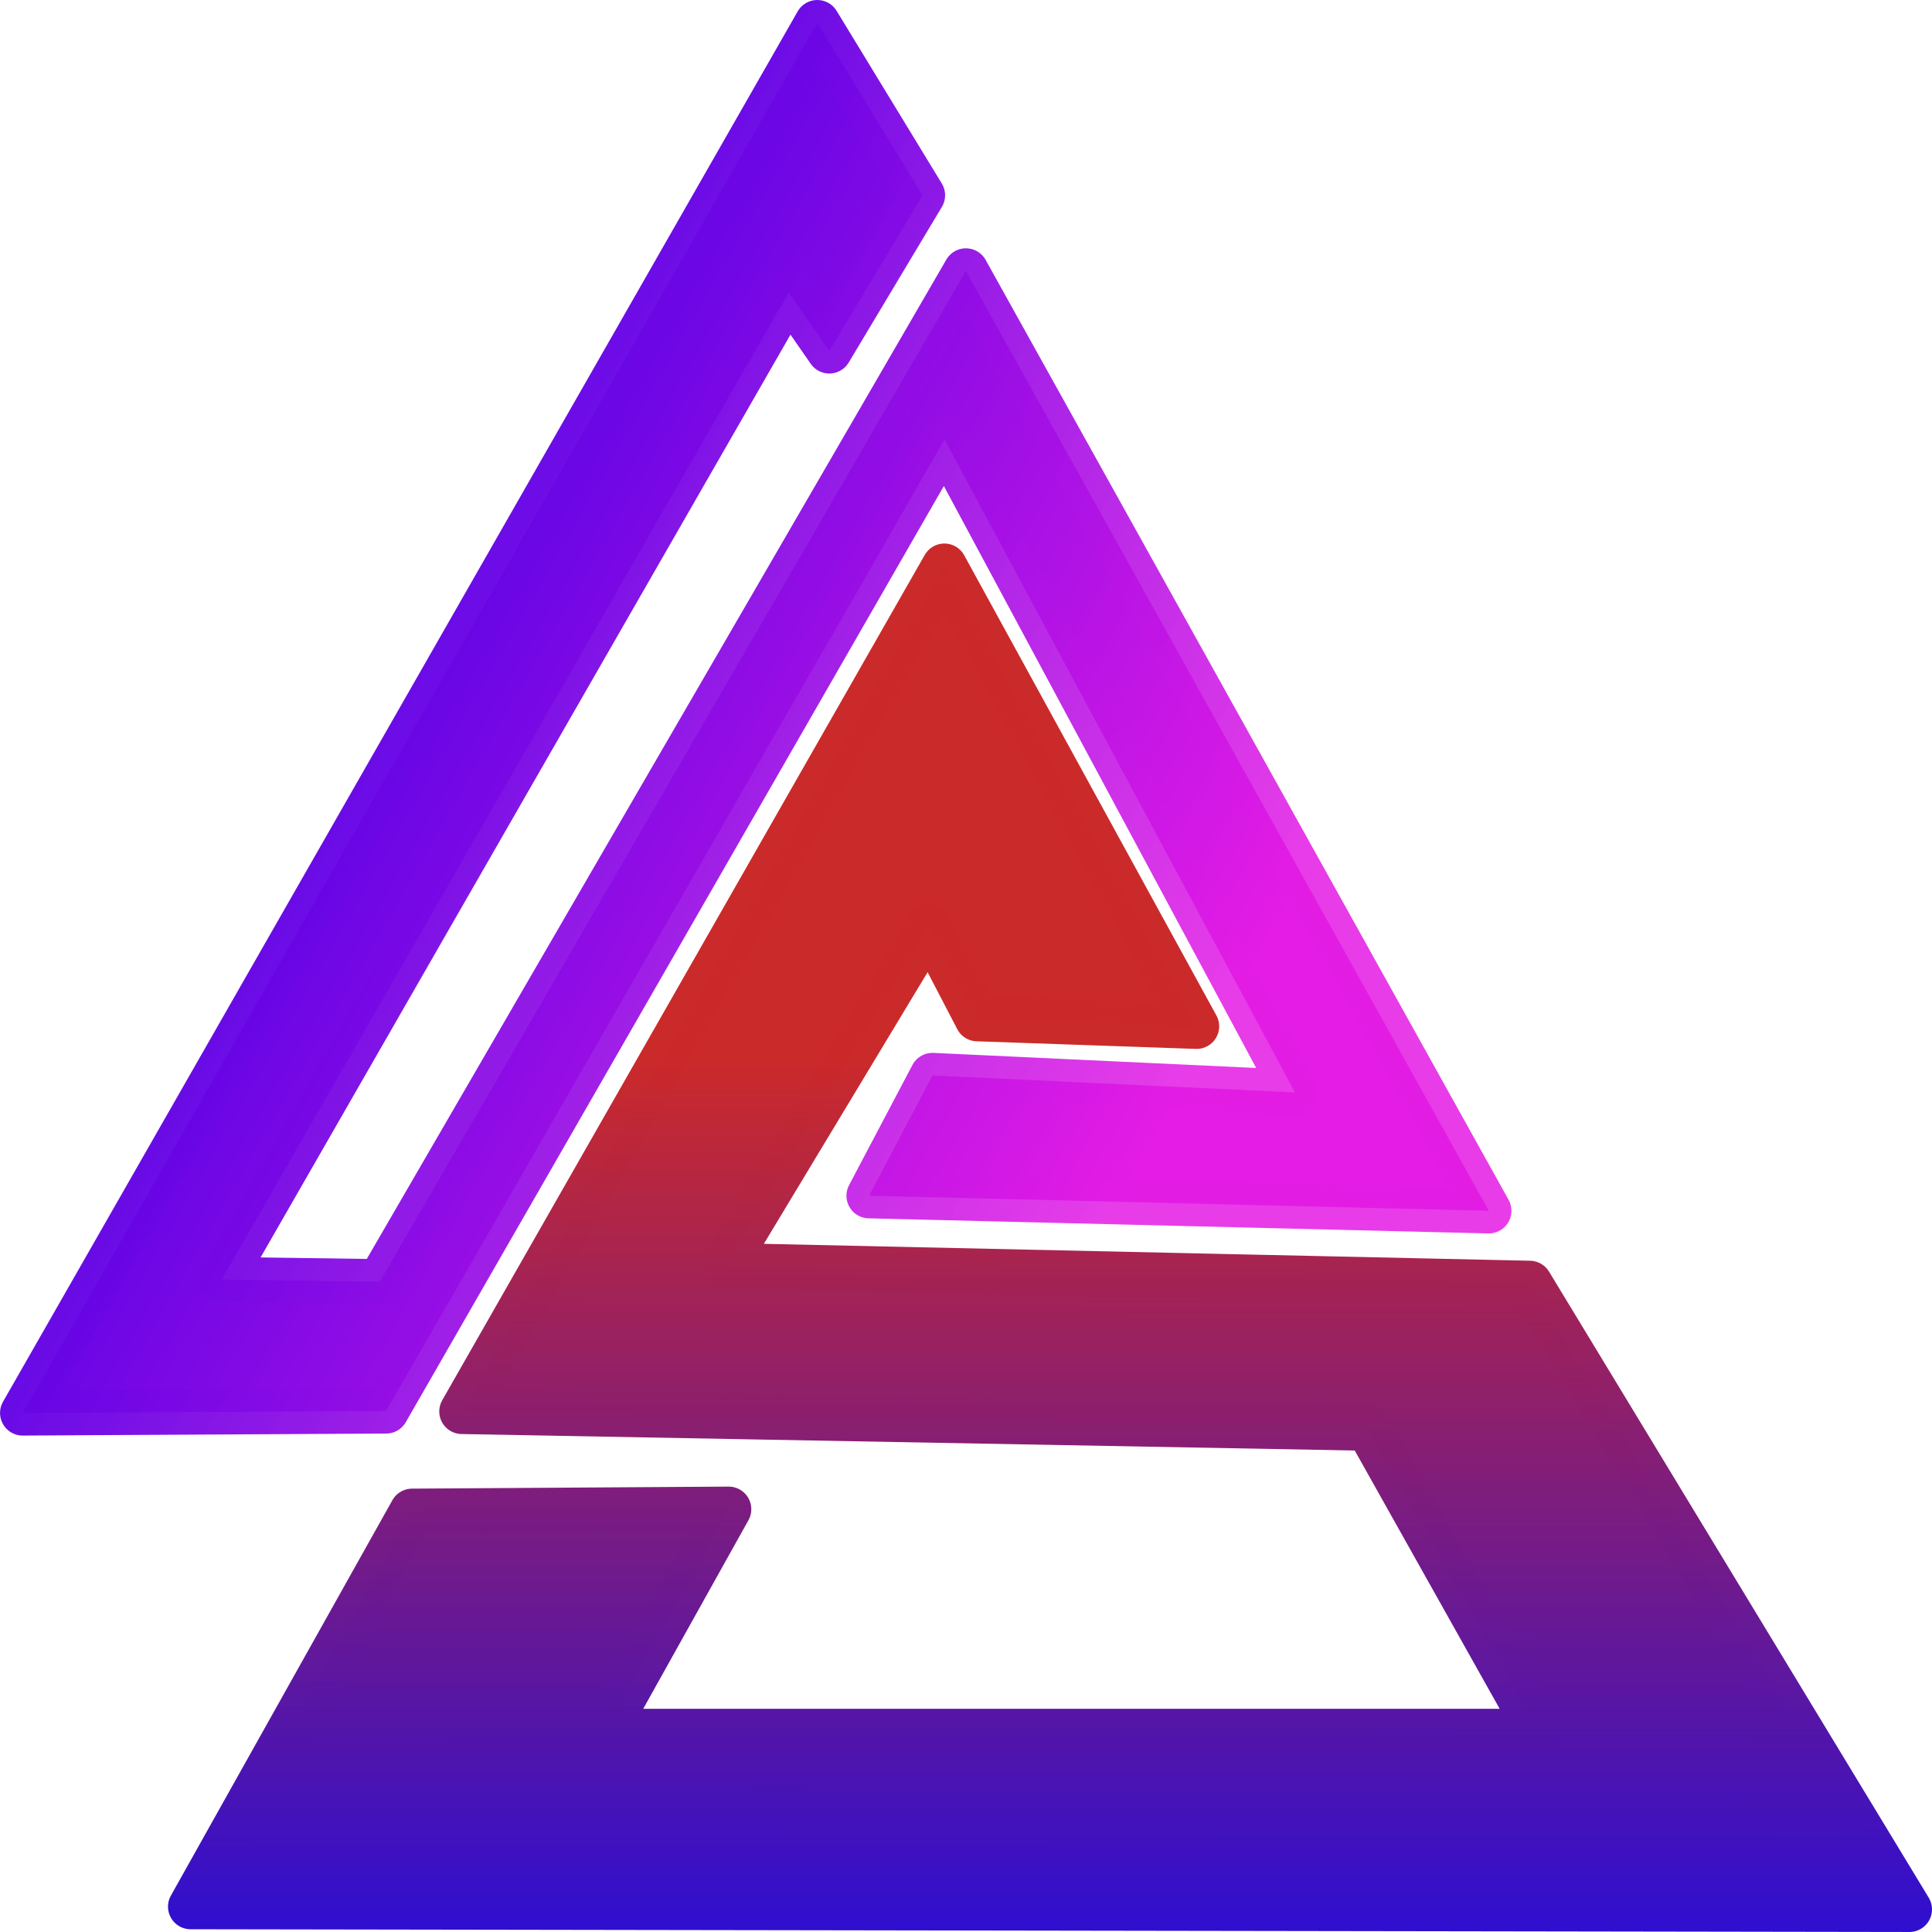
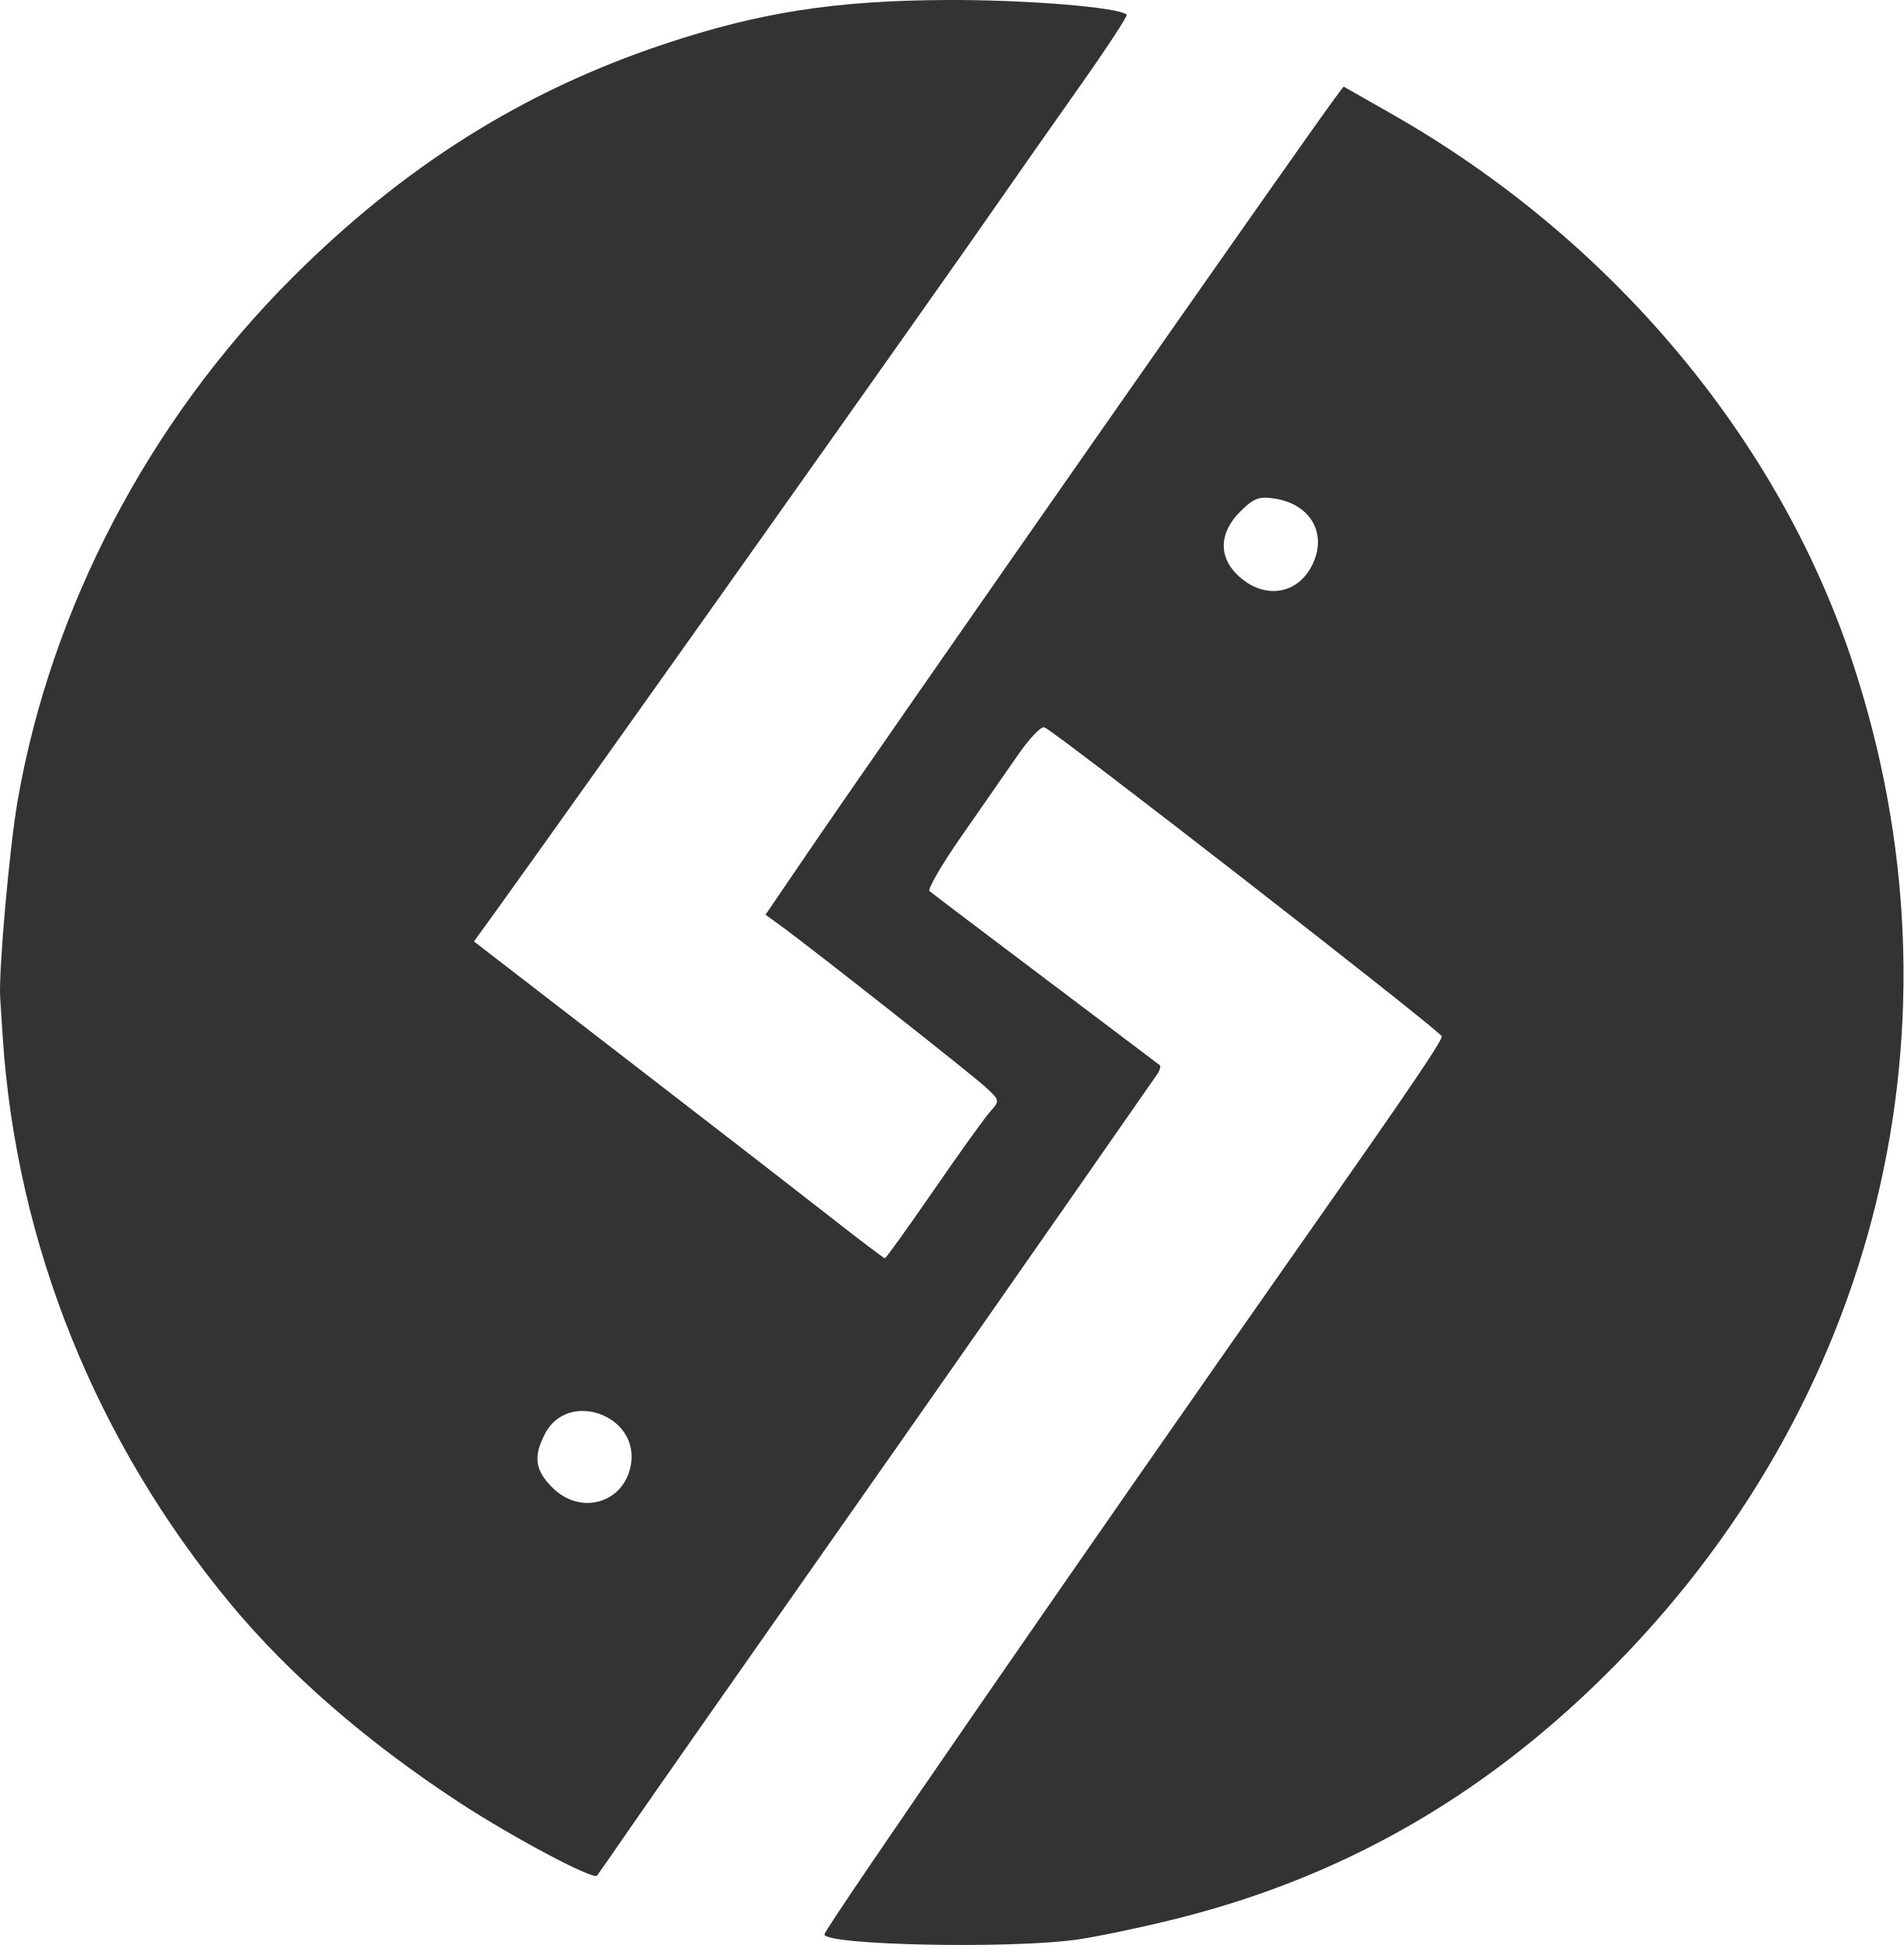
- <svg xmlns="http://www.w3.org/2000/svg" xmlns:xlink="http://www.w3.org/1999/xlink" width="32mm" height="32mm" viewBox="0 0 80 80" version="1.1" id="svg5">
-   <defs id="defs2">
-     <linearGradient id="linearGradient1071">
-       <stop style="stop-color:#4b00e5;stop-opacity:1;" offset="0" id="stop1067" />
-       <stop style="stop-color:#e41ce5;stop-opacity:1;" offset="1" id="stop1069" />
-     </linearGradient>
-     <linearGradient id="linearGradient967">
-       <stop style="stop-color:#0d09f5;stop-opacity:1;" offset="0" id="stop963" />
-       <stop style="stop-color:#cb2929;stop-opacity:0.996;" offset="1" id="stop965" />
-     </linearGradient>
-     <linearGradient id="linearGradient3483">
-       <stop style="stop-color:#0d09f5;stop-opacity:1;" offset="0" id="stop3479" />
-       <stop style="stop-color:#cb2929;stop-opacity:0.995;" offset="1" id="stop3481" />
-     </linearGradient>
-     <linearGradient id="linearGradient3475">
-       <stop style="stop-color:#4b00e5;stop-opacity:1;" offset="0" id="stop3471" />
-       <stop style="stop-color:#e41ce5;stop-opacity:0.857;" offset="1" id="stop3473" />
-     </linearGradient>
-     <linearGradient id="linearGradient1147">
-       <stop style="stop-color:#52f01d;stop-opacity:1;" offset="0" id="stop1145" />
-     </linearGradient>
-     <linearGradient xlink:href="#linearGradient3475" id="linearGradient3477" x1="51.663" y1="84.4" x2="98.988" y2="83.715" gradientUnits="userSpaceOnUse" gradientTransform="matrix(0.7991608,0.4746624,-0.4613957,0.8221395,60.90491,-35.25418)" />
-     <linearGradient xlink:href="#linearGradient3483" id="linearGradient3485" x1="118.537" y1="125.348" x2="95.305" y2="85.052" gradientUnits="userSpaceOnUse" gradientTransform="matrix(0.7991608,0.4746624,-0.4613957,0.8221395,61.18444,-33.93743)" />
-     <linearGradient xlink:href="#linearGradient967" id="linearGradient969" x1="98.08" y1="125.382" x2="98.106" y2="81.225" gradientUnits="userSpaceOnUse" />
-     <linearGradient xlink:href="#linearGradient1071" id="linearGradient1073" x1="63.251" y1="58.657" x2="101.386" y2="80.557" gradientUnits="userSpaceOnUse" />
-   </defs>
-   <g id="layer1" transform="translate(-51.28009,-37.39768)">
-     <path style="font-variation-settings:'wght' 541;opacity:1;fill:url(#linearGradient1073);fill-opacity:1;stroke:url(#linearGradient3477);stroke-width:1.872;stroke-linecap:round;stroke-linejoin:round;stroke-dasharray:none;stroke-opacity:1" d="m 85.123,38.334 4.356,7.15 -3.859,6.445 -1.683,-2.423 -23.471,40.873 6.537,0.092 24.273,-41.855 21.653,38.919 -25.663,-0.625 2.625,-4.979 15.011,0.702 -14.511,-27.037 -23.121,40.226 -15.052,0.083 z" id="path3371" />
-     <path style="font-variation-settings:'wght' 541;opacity:1;fill:url(#linearGradient969);fill-opacity:1;stroke:url(#linearGradient3485);stroke-width:1.872;stroke-linecap:round;stroke-linejoin:round;stroke-dasharray:none;stroke-opacity:1" d="m 91.748,79.58 -1.998,-3.838 -8.476,14.06 33.348,0.736 15.722,25.923 -71.171,-0.113 9.172,-16.373 13.109,-0.084 -5.134,9.201 H 114.977 L 107.93,96.534 70.405,95.842 90.385,60.84 100.828,79.895 Z" id="path3469" />
+ <svg xmlns="http://www.w3.org/2000/svg" width="94.582mm" height="96.654mm" viewBox="0 0 94.582 96.654" version="1.1" id="svg1" xml:space="preserve">
+   <defs id="defs1" />
+   <g id="layer1" transform="translate(-334.4931,-120.1312)">
+     <path id="path25" style="fill:#333333;stroke-width:1.058;stroke-linecap:round;stroke-linejoin:round;paint-order:markers stroke fill" d="m 381.542,120.132 c -5.541,0.022 -9.337,0.615 -14.075,2.199 -7,2.34 -12.923,6.068 -18.482,11.63 -7.084,7.089 -11.952,16.372 -13.617,25.967 -0.405,2.334 -0.947,8.441 -0.867,9.767 0.022,0.364 0.08,1.257 0.128,1.984 0.677,10.261 4.638,20.103 11.339,28.178 2.899,3.493 6.785,6.864 11.364,9.857 2.641,1.727 6.641,3.85 6.826,3.624 0.054,-0.066 0.837,-1.191 1.74,-2.501 0.903,-1.31 5.027,-7.203 9.165,-13.097 6.002,-8.549 11.52,-16.447 16.92,-24.214 0.14,-0.202 0.2,-0.412 0.132,-0.466 -0.068,-0.054 -2.623,-1.983 -5.679,-4.286 -3.056,-2.303 -5.646,-4.265 -5.755,-4.359 -0.109,-0.095 0.605,-1.324 1.587,-2.732 0.983,-1.408 2.244,-3.224 2.804,-4.035 0.56,-0.811 1.149,-1.43 1.31,-1.377 0.492,0.164 19.733,15.128 19.75,15.36 0.016,0.224 -1.569,2.567 -6.207,9.176 -11.376,16.206 -24.469,35.175 -24.469,35.45 0,0.541 9.264,0.73 12.568,0.257 1.019,-0.146 3.25,-0.616 4.959,-1.044 8.137,-2.041 15.061,-5.972 21.212,-12.041 13.654,-13.473 18.299,-32.51 12.317,-50.48 -3.69,-11.083 -11.985,-20.946 -22.807,-27.119 l -2.452,-1.398 -0.451,0.605 c -1.574,2.109 -22.277,31.747 -26.203,37.511 l -2.07,3.04 0.735,0.532 c 1.476,1.069 9.489,7.38 10.196,8.031 0.713,0.656 0.718,0.68 0.237,1.215 -0.27,0.3 -1.536,2.064 -2.815,3.92 -1.278,1.855 -2.368,3.373 -2.421,3.373 -0.053,0 -1.272,-0.923 -2.711,-2.051 -1.438,-1.128 -6.011,-4.67 -10.161,-7.871 l -7.545,-5.821 1.145,-1.587 c 4.112,-5.702 22.528,-31.683 25.062,-35.358 0.639,-0.926 2.325,-3.33 3.747,-5.343 1.422,-2.012 2.537,-3.707 2.478,-3.766 -0.369,-0.369 -4.99,-0.747 -8.935,-0.731 z m 15.799,24.731 v 5.1e-4 c 0.148,-0.001 0.316,0.017 0.518,0.05 1.798,0.292 2.612,1.794 1.811,3.343 -0.767,1.483 -2.469,1.668 -3.731,0.406 -0.911,-0.911 -0.848,-2.082 0.167,-3.097 0.517,-0.517 0.789,-0.699 1.234,-0.703 z m -33.958,45.385 c 0.048,-10e-4 0.096,-10e-4 0.144,5.2e-4 1.278,0.045 2.566,1.108 2.317,2.645 -0.312,1.925 -2.49,2.575 -3.901,1.164 -0.867,-0.867 -0.961,-1.537 -0.373,-2.673 0.4,-0.773 1.095,-1.119 1.813,-1.137 z" />
  </g>
</svg>
